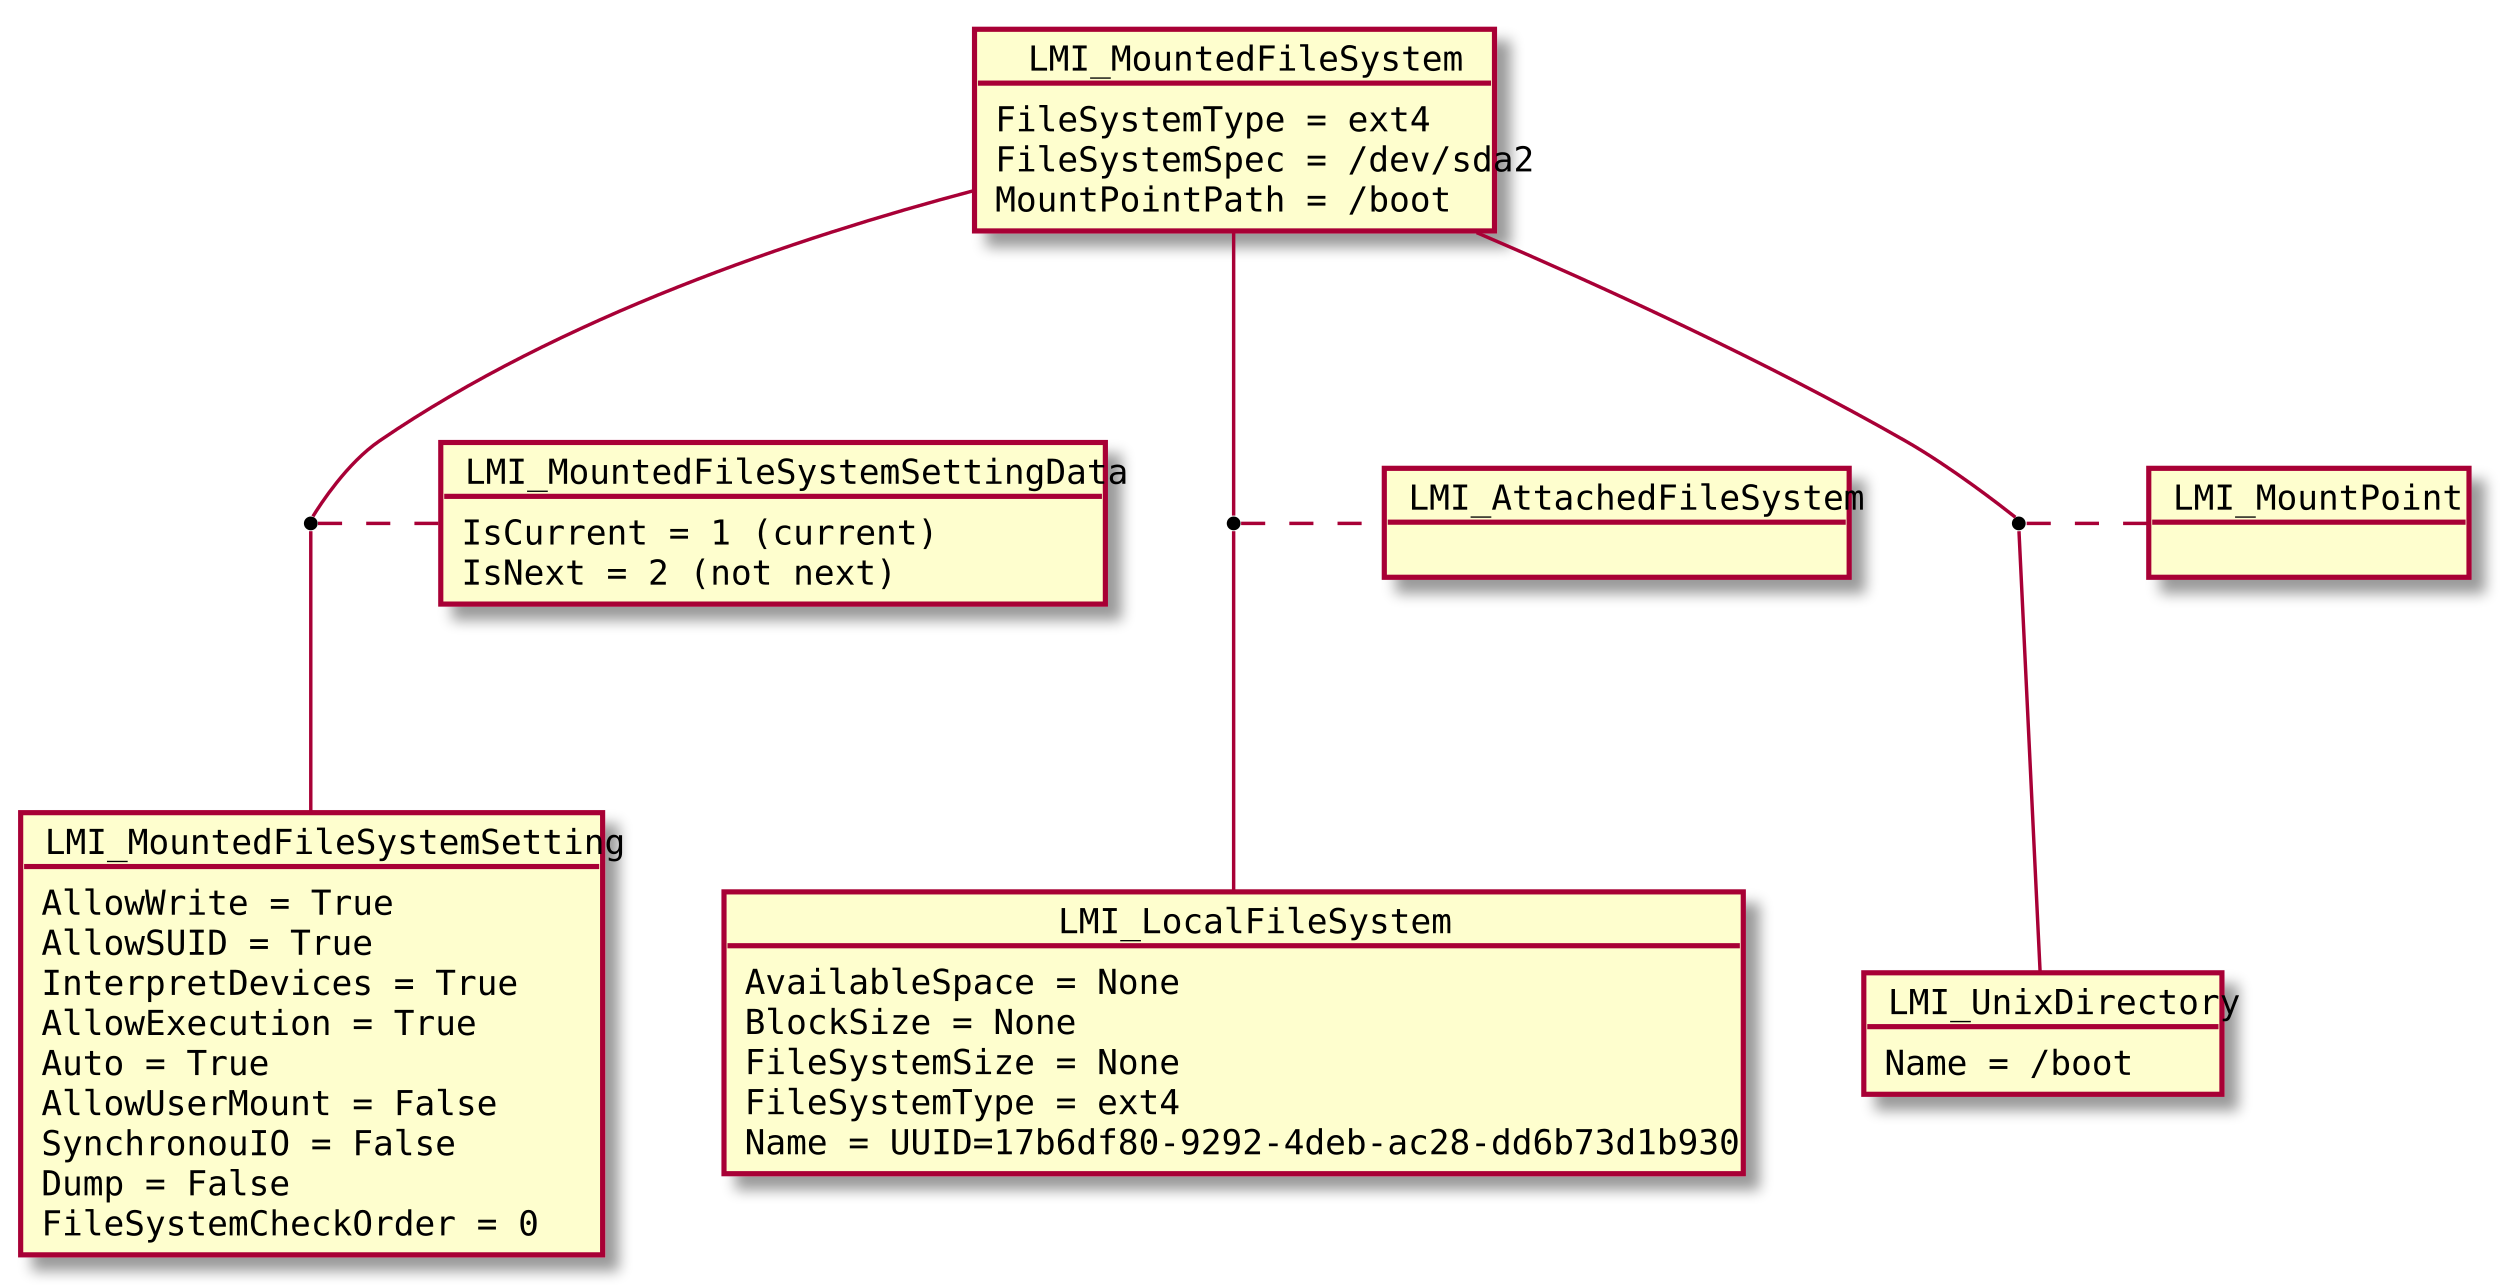
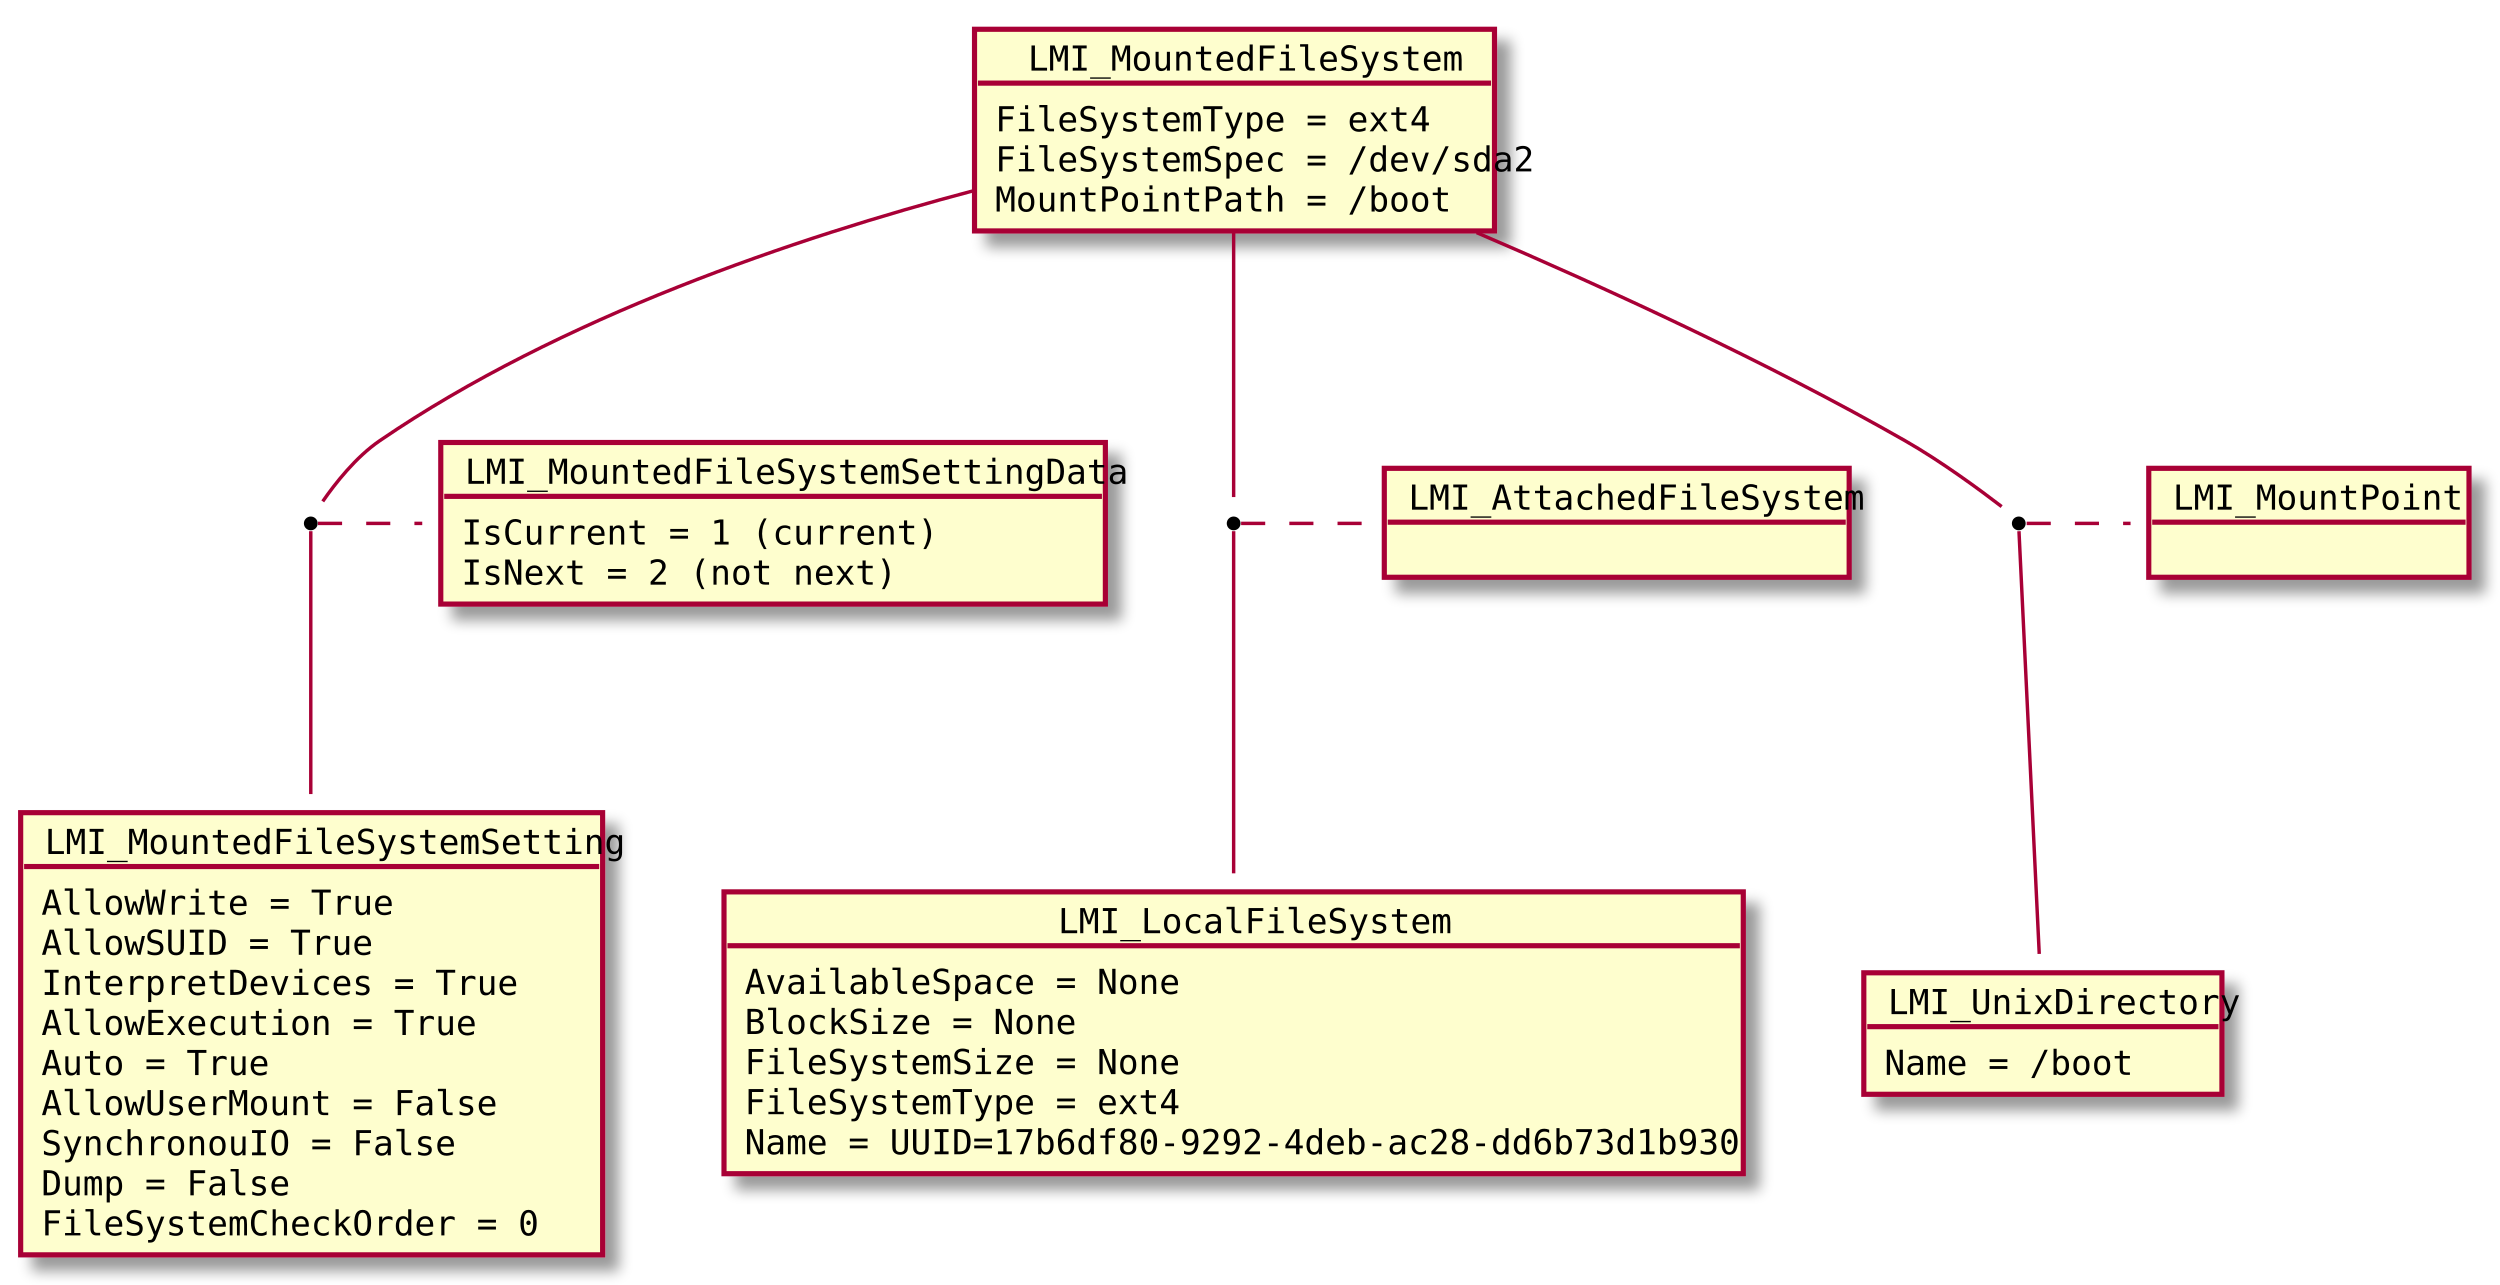
<svg xmlns="http://www.w3.org/2000/svg" height="373pt" style="width:726px;height:373px;" version="1.1" viewBox="0 0 726 373" width="726pt">
  <defs>
    <filter height="300%" id="f1" width="300%" x="-1" y="-1">
      <feGaussianBlur result="blurOut" stdDeviation="2" />
      <feColorMatrix in="blurOut" result="blurOut2" type="matrix" values="0 0 0 0 0 0 0 0 0 0 0 0 0 0 0 0 0 0 .4 0" />
      <feOffset dx="4" dy="4" in="blurOut2" result="blurOut3" />
      <feBlend in="SourceGraphic" in2="blurOut3" mode="normal" />
    </filter>
  </defs>
  <g>
    <rect fill="#FEFECE" filter="url(#f1)" height="58.562" style="stroke: #A80036; stroke-width: 1.5;" width="151" x="283" y="8.5" />
    <text fill="#000000" font-family="Monospace" font-size="10" lengthAdjust="spacingAndGlyphs" textLength="120" x="298.5" y="20.5">LMI_MountedFileSystem</text>
    <line style="stroke: #A80036; stroke-width: 1.5;" x1="284" x2="433" y1="24.141" y2="24.141" />
    <text fill="#000000" font-family="Monospace" font-size="10" lengthAdjust="spacingAndGlyphs" textLength="113" x="289" y="38.141">FileSystemType = ext4</text>
    <text fill="#000000" font-family="Monospace" font-size="10" lengthAdjust="spacingAndGlyphs" textLength="139" x="289" y="49.781">FileSystemSpec = /dev/sda2</text>
    <text fill="#000000" font-family="Monospace" font-size="10" lengthAdjust="spacingAndGlyphs" textLength="118" x="289" y="61.422">MountPointPath = /boot</text>
    <rect fill="#FEFECE" filter="url(#f1)" height="46.922" style="stroke: #A80036; stroke-width: 1.5;" width="193" x="128" y="128.5" />
    <text fill="#000000" font-family="Monospace" font-size="10" lengthAdjust="spacingAndGlyphs" textLength="179" x="135" y="140.5">LMI_MountedFileSystemSettingData</text>
    <line style="stroke: #A80036; stroke-width: 1.5;" x1="129" x2="320" y1="144.141" y2="144.141" />
    <text fill="#000000" font-family="Monospace" font-size="10" lengthAdjust="spacingAndGlyphs" textLength="112" x="134" y="158.141">IsCurrent = 1 (current)</text>
    <text fill="#000000" font-family="Monospace" font-size="10" lengthAdjust="spacingAndGlyphs" textLength="104" x="134" y="169.781">IsNext = 2 (not next)</text>
    <rect fill="#FEFECE" filter="url(#f1)" height="128.406" style="stroke: #A80036; stroke-width: 1.5;" width="169" x="6" y="236" />
    <text fill="#000000" font-family="Monospace" font-size="10" lengthAdjust="spacingAndGlyphs" textLength="155" x="13" y="248">LMI_MountedFileSystemSetting</text>
    <line style="stroke: #A80036; stroke-width: 1.5;" x1="7" x2="174" y1="251.641" y2="251.641" />
    <text fill="#000000" font-family="Monospace" font-size="10" lengthAdjust="spacingAndGlyphs" textLength="85" x="12" y="265.641">AllowWrite = True</text>
    <text fill="#000000" font-family="Monospace" font-size="10" lengthAdjust="spacingAndGlyphs" textLength="86" x="12" y="277.281">AllowSUID = True</text>
    <text fill="#000000" font-family="Monospace" font-size="10" lengthAdjust="spacingAndGlyphs" textLength="116" x="12" y="288.922">InterpretDevices = True</text>
    <text fill="#000000" font-family="Monospace" font-size="10" lengthAdjust="spacingAndGlyphs" textLength="108" x="12" y="300.562">AllowExecution = True</text>
    <text fill="#000000" font-family="Monospace" font-size="10" lengthAdjust="spacingAndGlyphs" textLength="58" x="12" y="312.203">Auto = True</text>
    <text fill="#000000" font-family="Monospace" font-size="10" lengthAdjust="spacingAndGlyphs" textLength="118" x="12" y="323.844">AllowUserMount = False</text>
    <text fill="#000000" font-family="Monospace" font-size="10" lengthAdjust="spacingAndGlyphs" textLength="108" x="12" y="335.484">SynchronouIO = False</text>
    <text fill="#000000" font-family="Monospace" font-size="10" lengthAdjust="spacingAndGlyphs" textLength="69" x="12" y="347.125">Dump = False</text>
    <text fill="#000000" font-family="Monospace" font-size="10" lengthAdjust="spacingAndGlyphs" textLength="132" x="12" y="358.766">FileSystemCheckOrder = 0</text>
    <rect fill="#FEFECE" filter="url(#f1)" height="81.844" style="stroke: #A80036; stroke-width: 1.5;" width="296" x="210.25" y="259" />
    <text fill="#000000" font-family="Monospace" font-size="10" lengthAdjust="spacingAndGlyphs" textLength="102" x="307.25" y="271">LMI_LocalFileSystem</text>
    <line style="stroke: #A80036; stroke-width: 1.5;" x1="211.25" x2="505.25" y1="274.641" y2="274.641" />
    <text fill="#000000" font-family="Monospace" font-size="10" lengthAdjust="spacingAndGlyphs" textLength="113" x="216.25" y="288.641">AvailableSpace = None</text>
    <text fill="#000000" font-family="Monospace" font-size="10" lengthAdjust="spacingAndGlyphs" textLength="85" x="216.25" y="300.281">BlockSize = None</text>
    <text fill="#000000" font-family="Monospace" font-size="10" lengthAdjust="spacingAndGlyphs" textLength="114" x="216.25" y="311.922">FileSystemSize = None</text>
    <text fill="#000000" font-family="Monospace" font-size="10" lengthAdjust="spacingAndGlyphs" textLength="113" x="216.25" y="323.562">FileSystemType = ext4</text>
    <text fill="#000000" font-family="Monospace" font-size="10" lengthAdjust="spacingAndGlyphs" textLength="284" x="216.25" y="335.203">Name = UUID=17b6df80-9292-4deb-ac28-dd6b73d1b930</text>
    <rect fill="#FEFECE" filter="url(#f1)" height="31.641" style="stroke: #A80036; stroke-width: 1.5;" width="135" x="402" y="136" />
    <text fill="#000000" font-family="Monospace" font-size="10" lengthAdjust="spacingAndGlyphs" textLength="121" x="409" y="148">LMI_AttachedFileSystem</text>
    <line style="stroke: #A80036; stroke-width: 1.5;" x1="403" x2="536" y1="151.641" y2="151.641" />
    <rect fill="#FEFECE" filter="url(#f1)" height="35.281" style="stroke: #A80036; stroke-width: 1.5;" width="104" x="541.25" y="282.5" />
    <text fill="#000000" font-family="Monospace" font-size="10" lengthAdjust="spacingAndGlyphs" textLength="90" x="548.25" y="294.5">LMI_UnixDirectory</text>
    <line style="stroke: #A80036; stroke-width: 1.5;" x1="542.25" x2="644.25" y1="298.141" y2="298.141" />
    <text fill="#000000" font-family="Monospace" font-size="10" lengthAdjust="spacingAndGlyphs" textLength="69" x="547.25" y="312.141">Name = /boot</text>
    <rect fill="#FEFECE" filter="url(#f1)" height="31.641" style="stroke: #A80036; stroke-width: 1.5;" width="93" x="624" y="136" />
    <text fill="#000000" font-family="Monospace" font-size="10" lengthAdjust="spacingAndGlyphs" textLength="79" x="631" y="148">LMI_MountPoint</text>
    <line style="stroke: #A80036; stroke-width: 1.5;" x1="625" x2="716" y1="151.641" y2="151.641" />
    <ellipse cx="90.25" cy="152" fill="#000000" rx="2" ry="2" style="stroke: none; stroke-width: 1.0;" />
    <ellipse cx="358.25" cy="152" fill="#000000" rx="2" ry="2" style="stroke: none; stroke-width: 1.0;" />
    <ellipse cx="586.25" cy="152" fill="#000000" rx="2" ry="2" style="stroke: none; stroke-width: 1.0;" />
-     <path d="M282.805,55.36 C231.092,69.037 162.641,92.172 110.25,128 C100.815,134.452 93.063,146.39 90.871,149.963 " fill="none" style="stroke: #A80036; stroke-width: 1.0;" />
-     <path d="M90.25,154.262 C90.25,161.648 90.25,200.162 90.25,235.603 " fill="none" style="stroke: #A80036; stroke-width: 1.0;" />
-     <path d="M92.344,152 C104.195,152 116.046,152 127.897,152 " fill="none" style="stroke: #A80036; stroke-width: 1.0; stroke-dasharray: 7.0,7.0;" />
-     <path d="M358.25,67.552 C358.25,97.624 358.25,141.725 358.25,149.73 " fill="none" style="stroke: #A80036; stroke-width: 1.0;" />
-     <path d="M358.25,154.262 C358.25,163.32 358.25,219.198 358.25,258.806 " fill="none" style="stroke: #A80036; stroke-width: 1.0;" />
-     <path d="M360.418,152 C374.164,152 387.909,152 401.655,152 " fill="none" style="stroke: #A80036; stroke-width: 1.0; stroke-dasharray: 7.0,7.0;" />
-     <path d="M428.808,67.544 C466.544,83.713 513.33,105.227 553.25,128 C566.595,135.613 581.375,147.127 585.267,150.215 " fill="none" style="stroke: #A80036; stroke-width: 1.0;" />
-     <path d="M586.311,154.262 C586.842,165.355 590.741,246.662 592.45,282.319 " fill="none" style="stroke: #A80036; stroke-width: 1.0;" />
-     <path d="M588.547,152 C600.356,152 612.164,152 623.973,152 " fill="none" style="stroke: #A80036; stroke-width: 1.0; stroke-dasharray: 7.0,7.0;" />
+     <path d="M282.805,55.36 C231.092,69.037 162.641,92.172 110.25,128 C103.321,132.738 97.3,140.435 93.722,145.605 " fill="none" style="stroke: #A80036; stroke-width: 1.0;" />
+     <path d="M90.25,154.262 C90.25,161.302 90.25,196.619 90.25,230.602 " fill="none" style="stroke: #A80036; stroke-width: 1.0;" />
+     <path d="M92.344,152 C102.436,152 112.527,152 122.619,152 " fill="none" style="stroke: #A80036; stroke-width: 1.0; stroke-dasharray: 7.0,7.0;" />
+     <path d="M358.25,67.552 C358.25,93.395 358.25,129.599 358.25,144.351 " fill="none" style="stroke: #A80036; stroke-width: 1.0;" />
+     <path d="M358.25,154.262 C358.25,162.931 358.25,214.482 358.25,253.615 " fill="none" style="stroke: #A80036; stroke-width: 1.0;" />
+     <path d="M360.418,152 C372.445,152 384.473,152 396.5,152 " fill="none" style="stroke: #A80036; stroke-width: 1.0; stroke-dasharray: 7.0,7.0;" />
+     <path d="M428.808,67.544 C466.544,83.713 513.33,105.227 553.25,128 C563.676,133.948 574.977,142.276 581.279,147.108 " fill="none" style="stroke: #A80036; stroke-width: 1.0;" />
+     <path d="M586.311,154.262 C586.817,164.835 590.383,239.193 592.196,277.015 " fill="none" style="stroke: #A80036; stroke-width: 1.0;" />
+     <path d="M588.547,152 C598.603,152 608.658,152 618.714,152 " fill="none" style="stroke: #A80036; stroke-width: 1.0; stroke-dasharray: 7.0,7.0;" />
  </g>
</svg>
